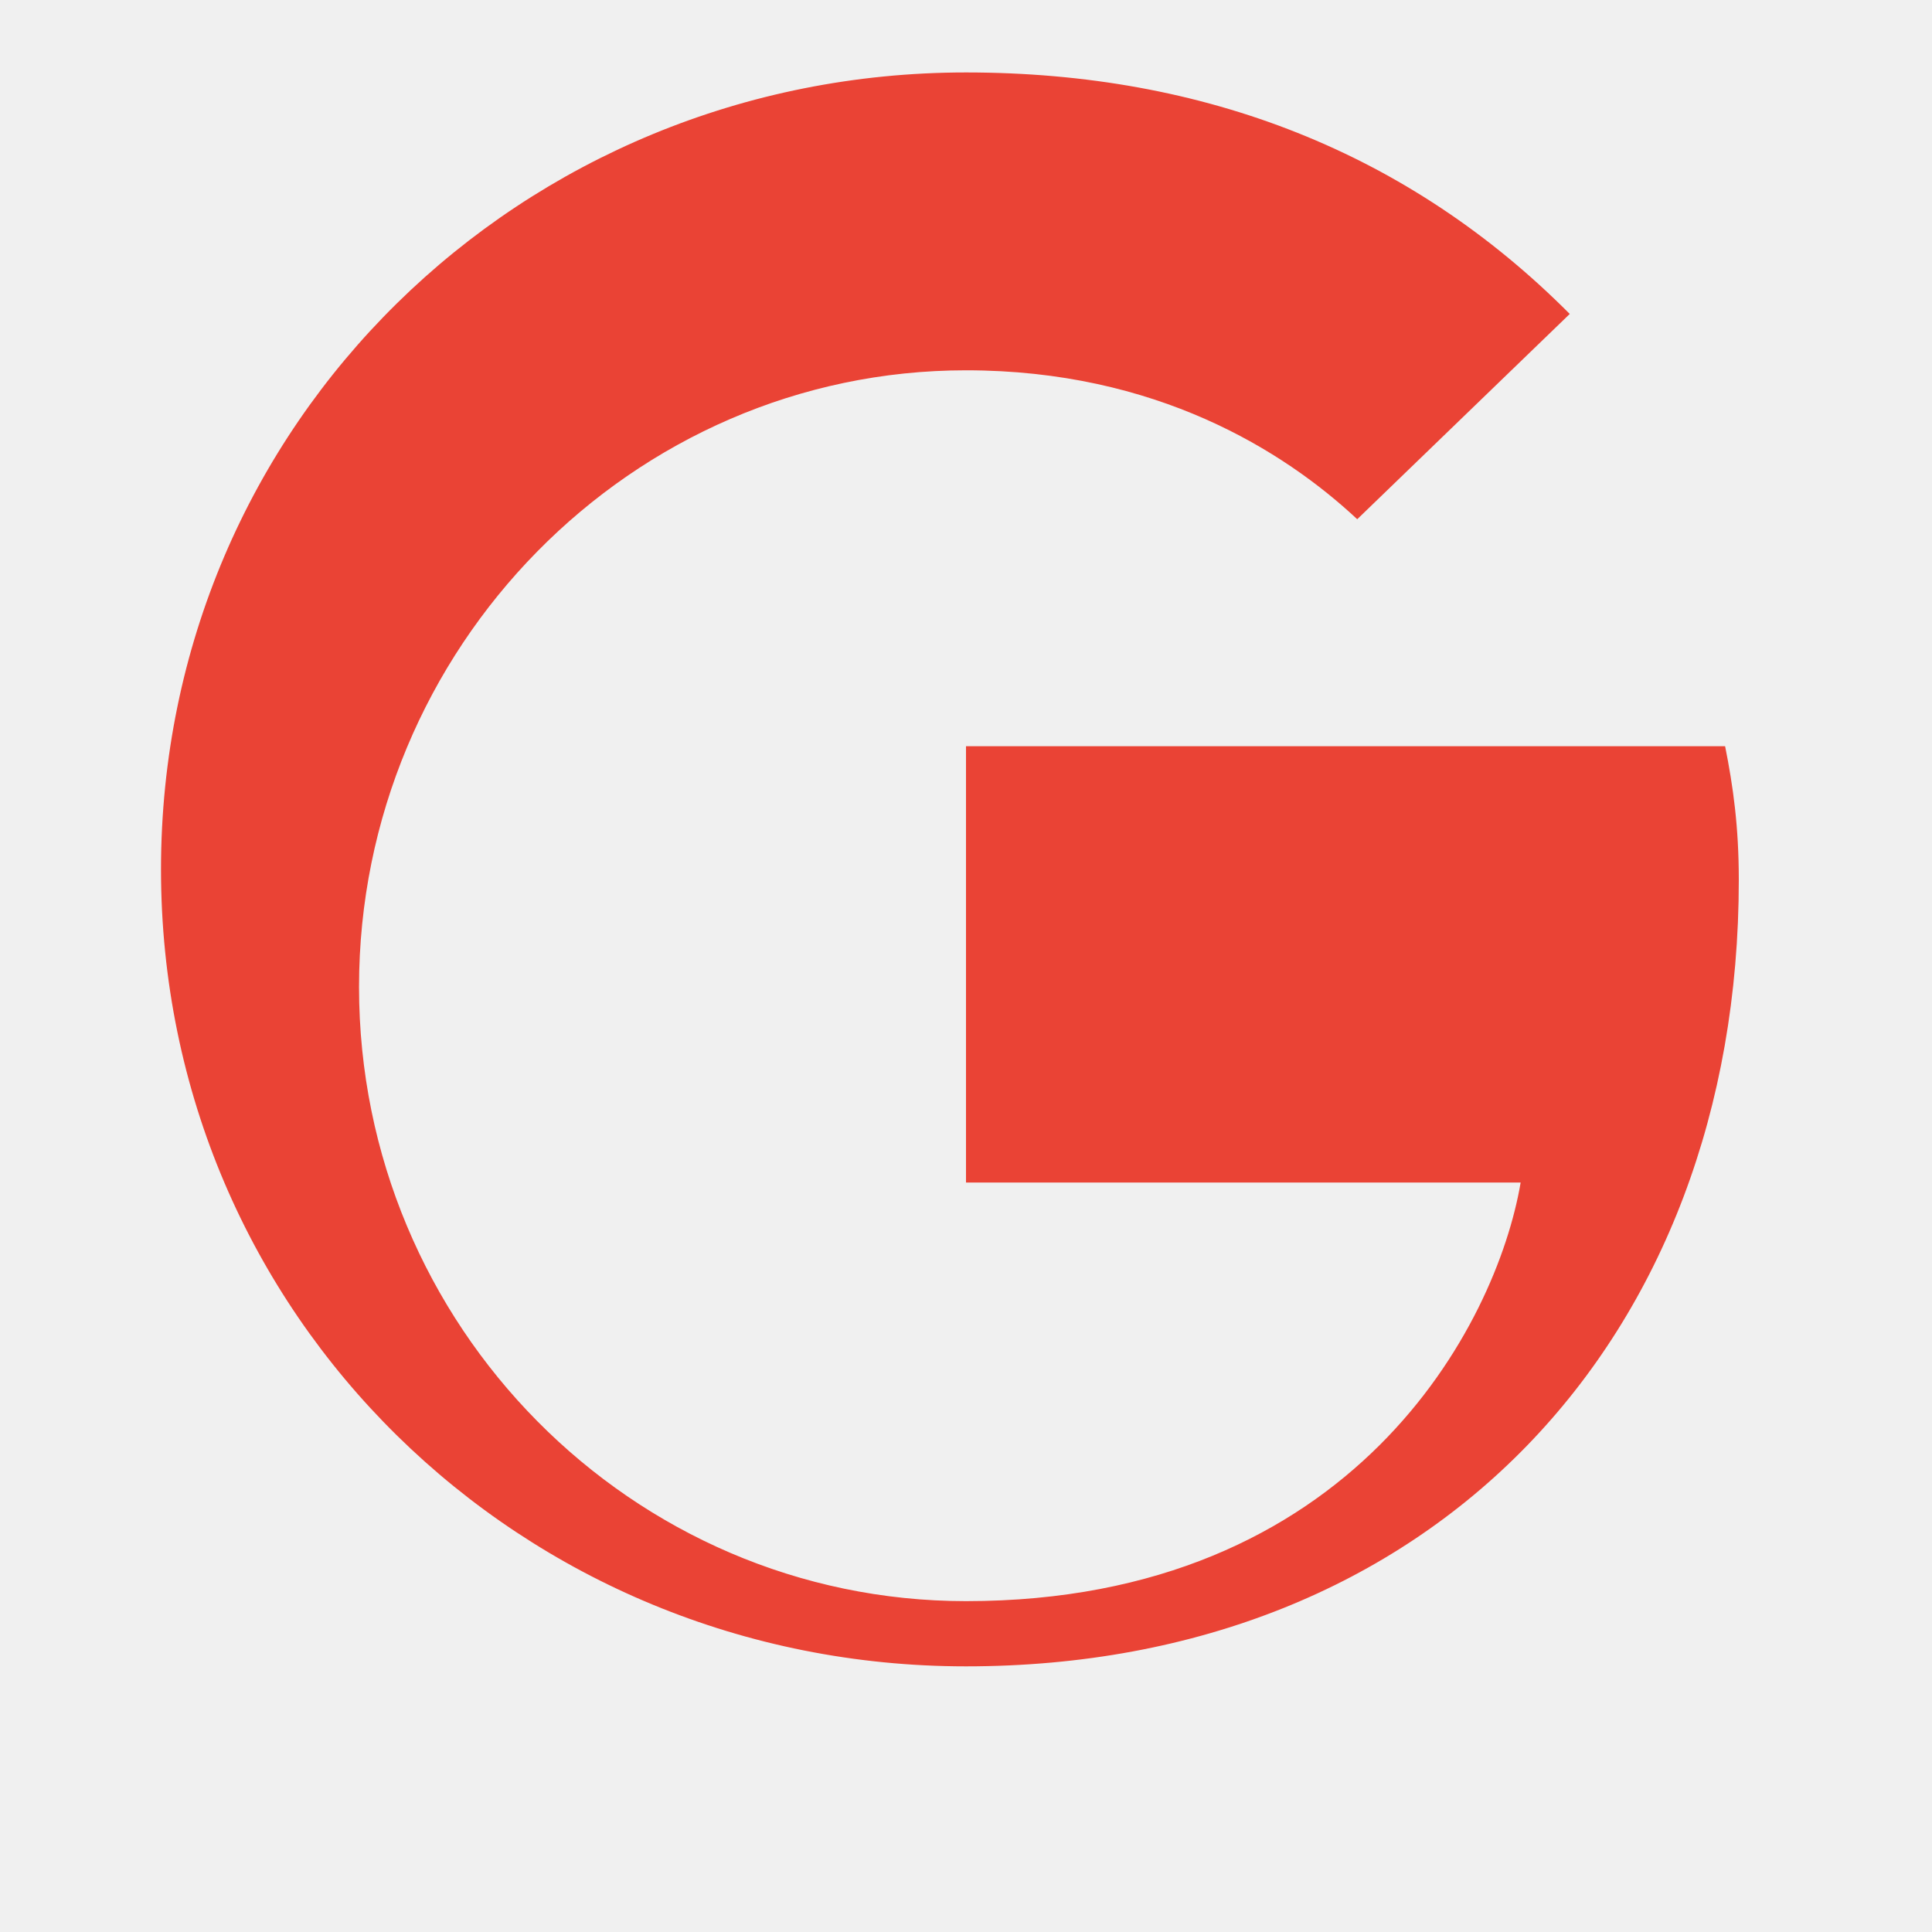
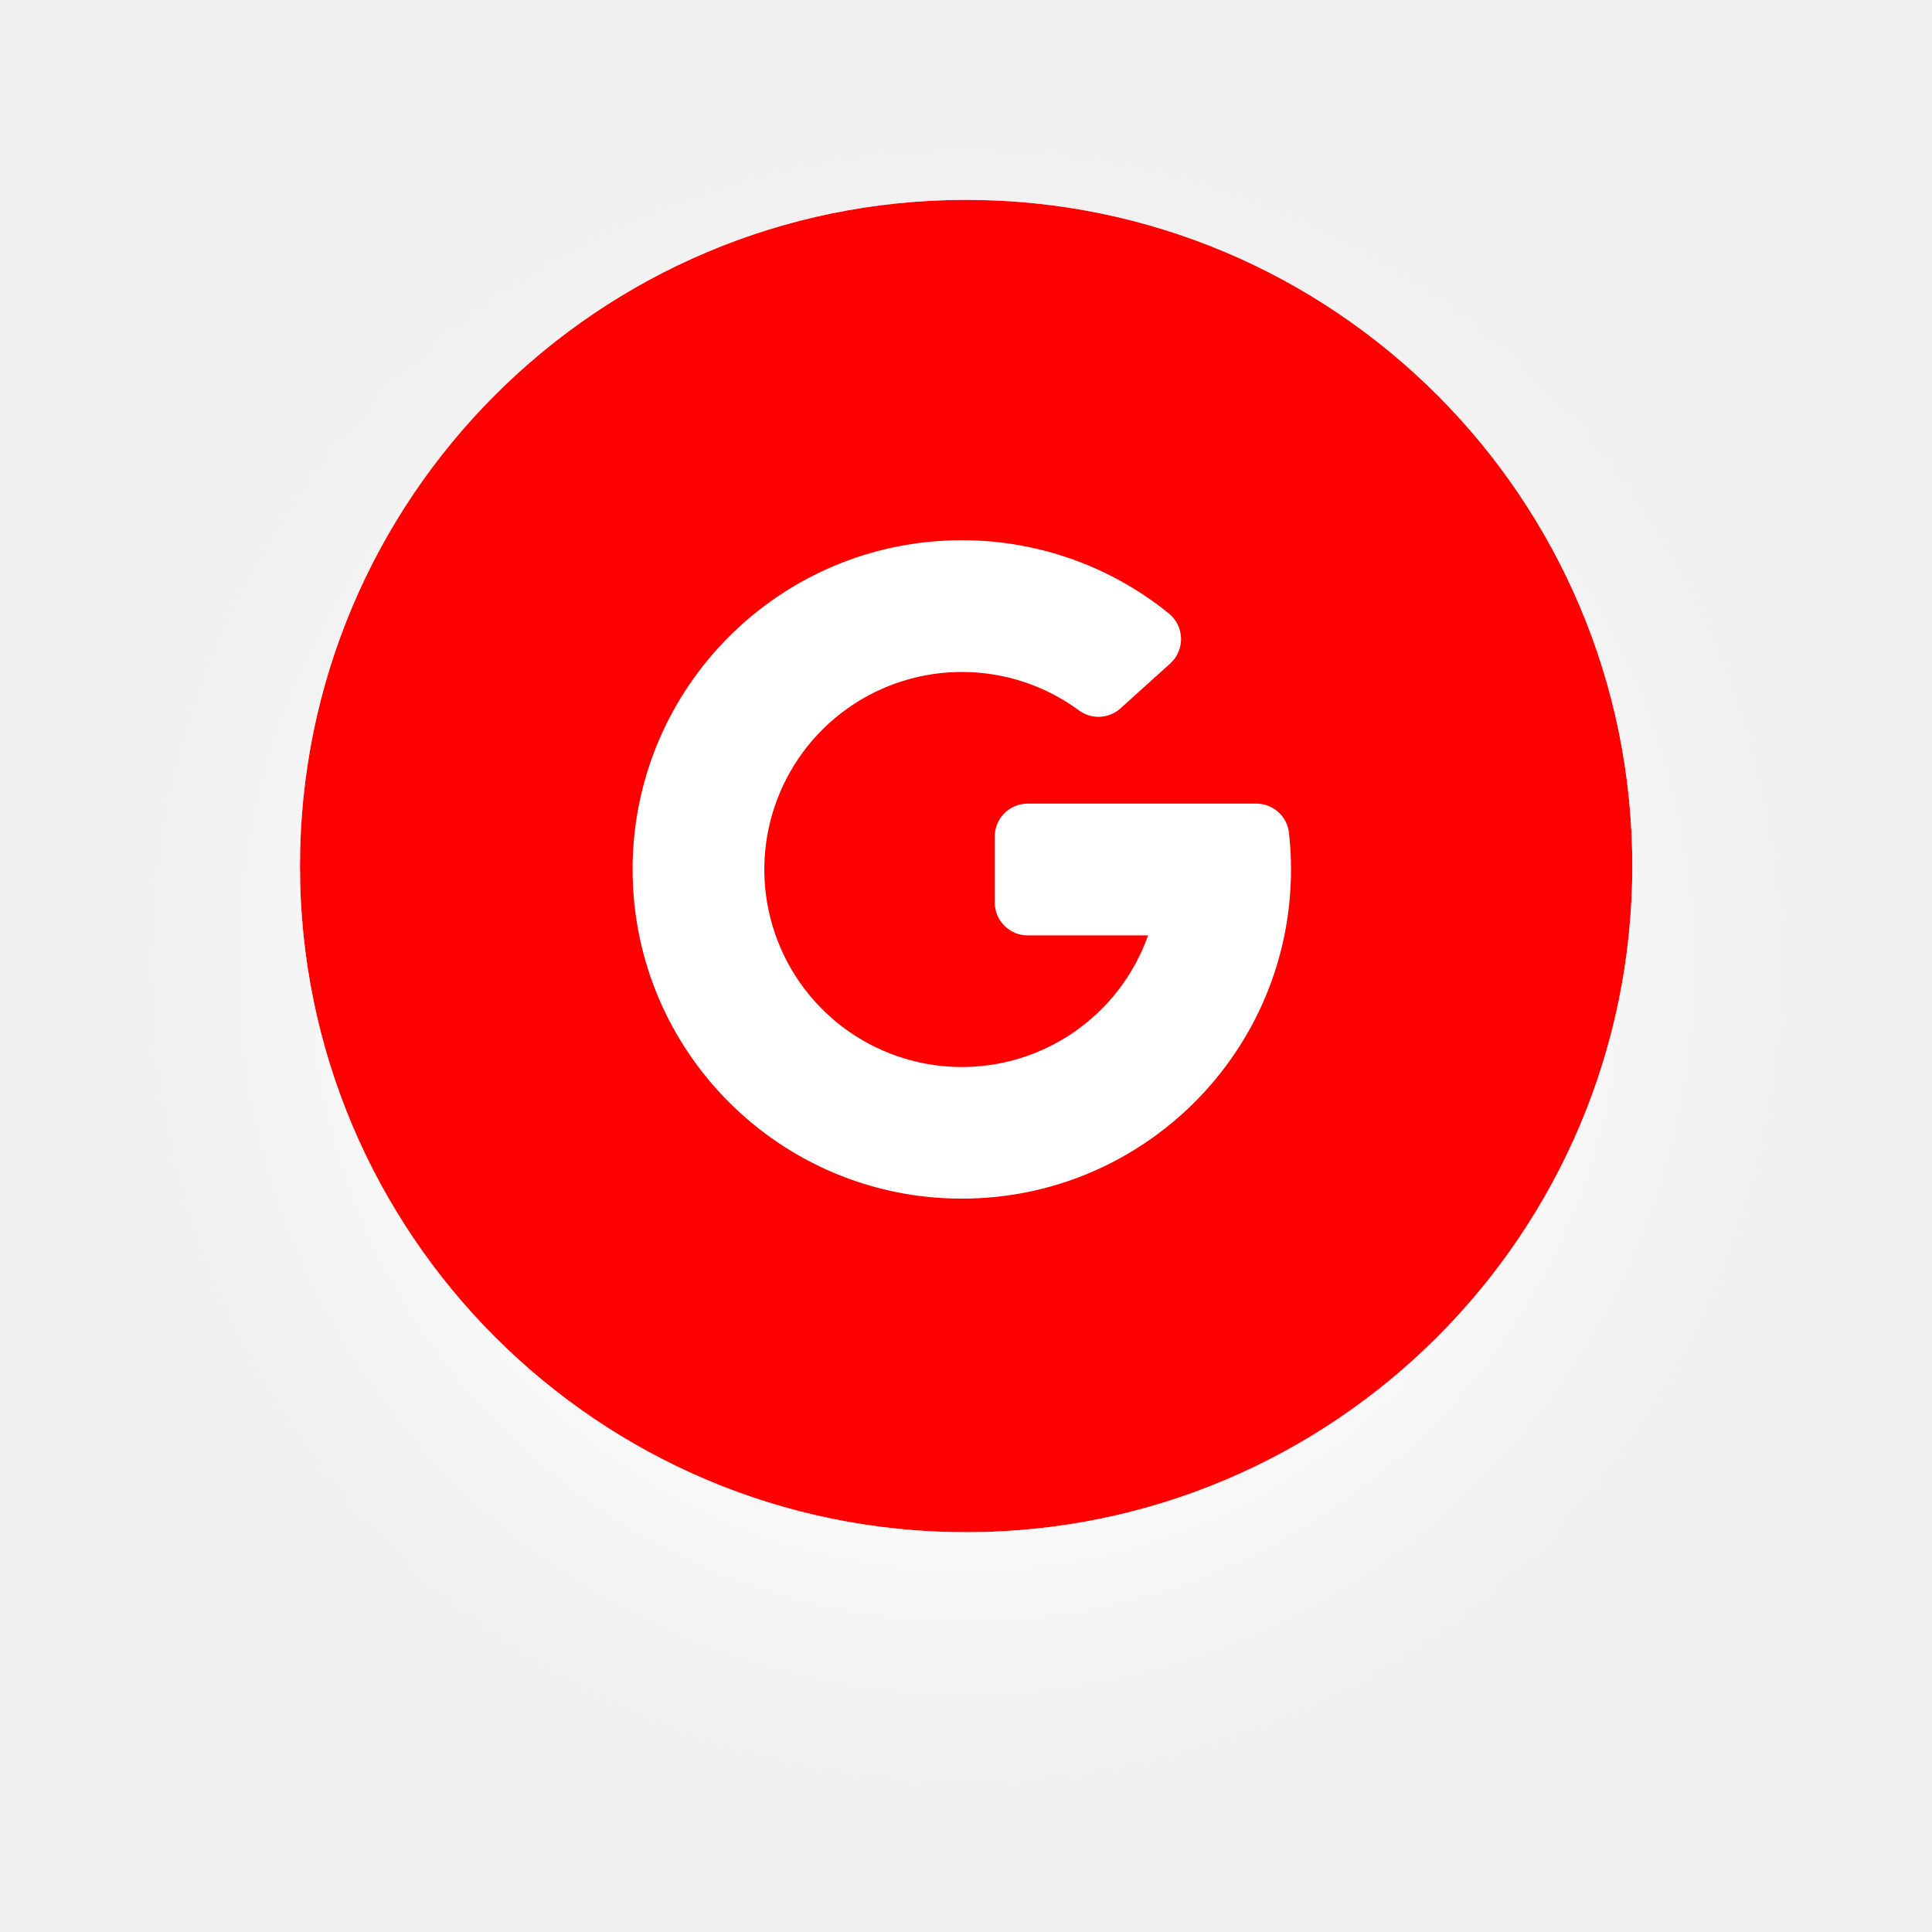
- <svg xmlns="http://www.w3.org/2000/svg" viewBox="0 0 24 24">
-   <path fill="#EA4335" d="M12 11.8v2.89h6.89c-.3 1.77-2.08 5.2-6.89 5.2-4.15 0-7.54-3.42-7.54-7.63S7.85 4.6 12 4.6c2.36 0 3.95 1 4.86 1.85l2.64-2.55C17.51 1.9 14.97.9 12 .9 6.48.9 2 5.25 2 10.8s4.48 9.9 10 9.9c5.78 0 9.6-4.05 9.6-9.77 0-.66-.07-1.16-.17-1.66H12Z" />
+ <svg xmlns="http://www.w3.org/2000/svg" width="58" height="58" viewBox="0 0 58 58">
+   <defs>
+     <filter id="Elipse_9736" x="0" y="0" width="58" height="58" filterUnits="userSpaceOnUse">
+       <feOffset dy="3" input="SourceAlpha" />
+       <feGaussianBlur stdDeviation="3" result="blur" />
+       <feFlood flood-color="#fff" flood-opacity="0.706" />
+       <feComposite operator="in" in2="blur" />
+       <feComposite in="SourceGraphic" />
+     </filter>
+   </defs>
+   <g id="Grupo_68" data-name="Grupo 68" transform="translate(-186.126 -645)">
+     <g transform="matrix(1, 0, 0, 1, 186.13, 645)" filter="url(#Elipse_9736)">
+       <circle id="Elipse_9736-2" data-name="Elipse 9736" cx="20" cy="20" r="20" transform="translate(9 6)" fill="red" />
+     </g>
+     <g id="Grupo_47" data-name="Grupo 47" transform="translate(203.14 659.241)">
+       <path id="Trazado_190546" data-name="Trazado 190546" d="M0,0H23.719V23.719H0Z" transform="translate(0)" fill="none" />
+       <path id="Trazado_190547" data-name="Trazado 190547" d="M11.883,2A9.844,9.844,0,0,1,18.1,4.2a.988.988,0,0,1,.04,1.5L16.647,7.048a.988.988,0,0,1-1.25.059,5.93,5.93,0,1,0,2.078,6.756v0H13.859a.988.988,0,0,1-.98-.873l-.007-.116V10.895a.988.988,0,0,1,.988-.988h6.864a.988.988,0,0,1,.982.88,10.116,10.116,0,0,1,.06,1.1A9.883,9.883,0,1,1,11.883,2Z" transform="translate(-0.023 -0.023)" fill="#fff" />
+     </g>
+   </g>
</svg>
